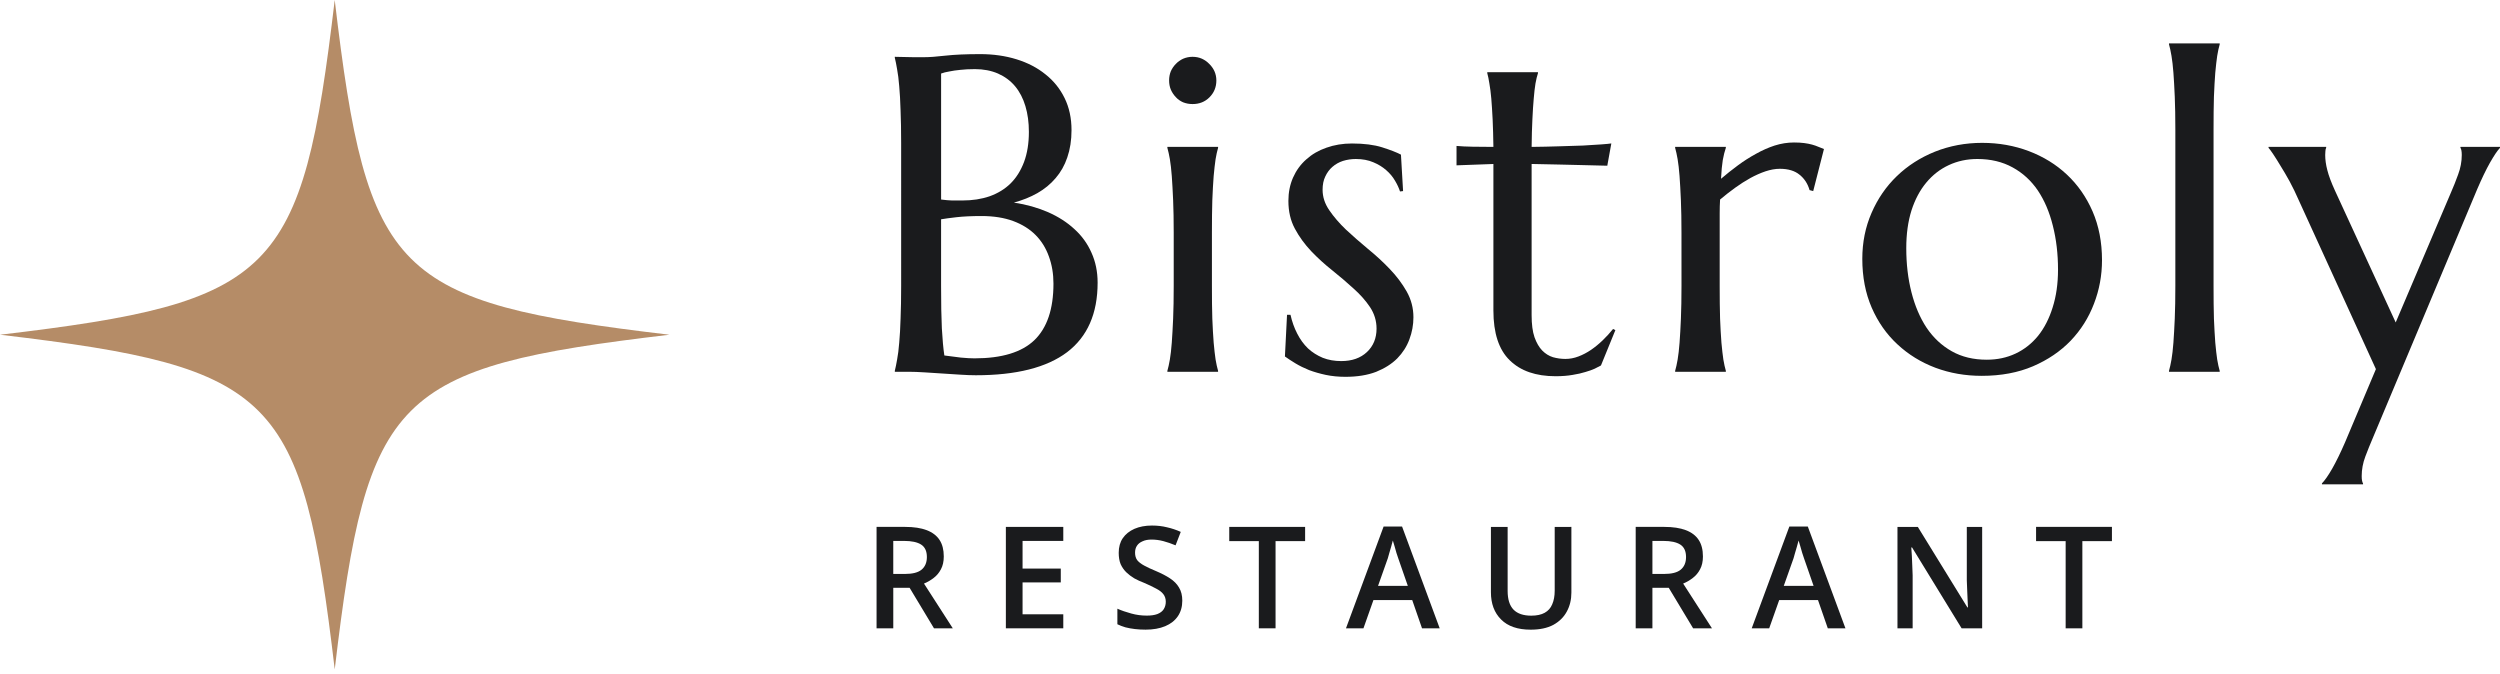
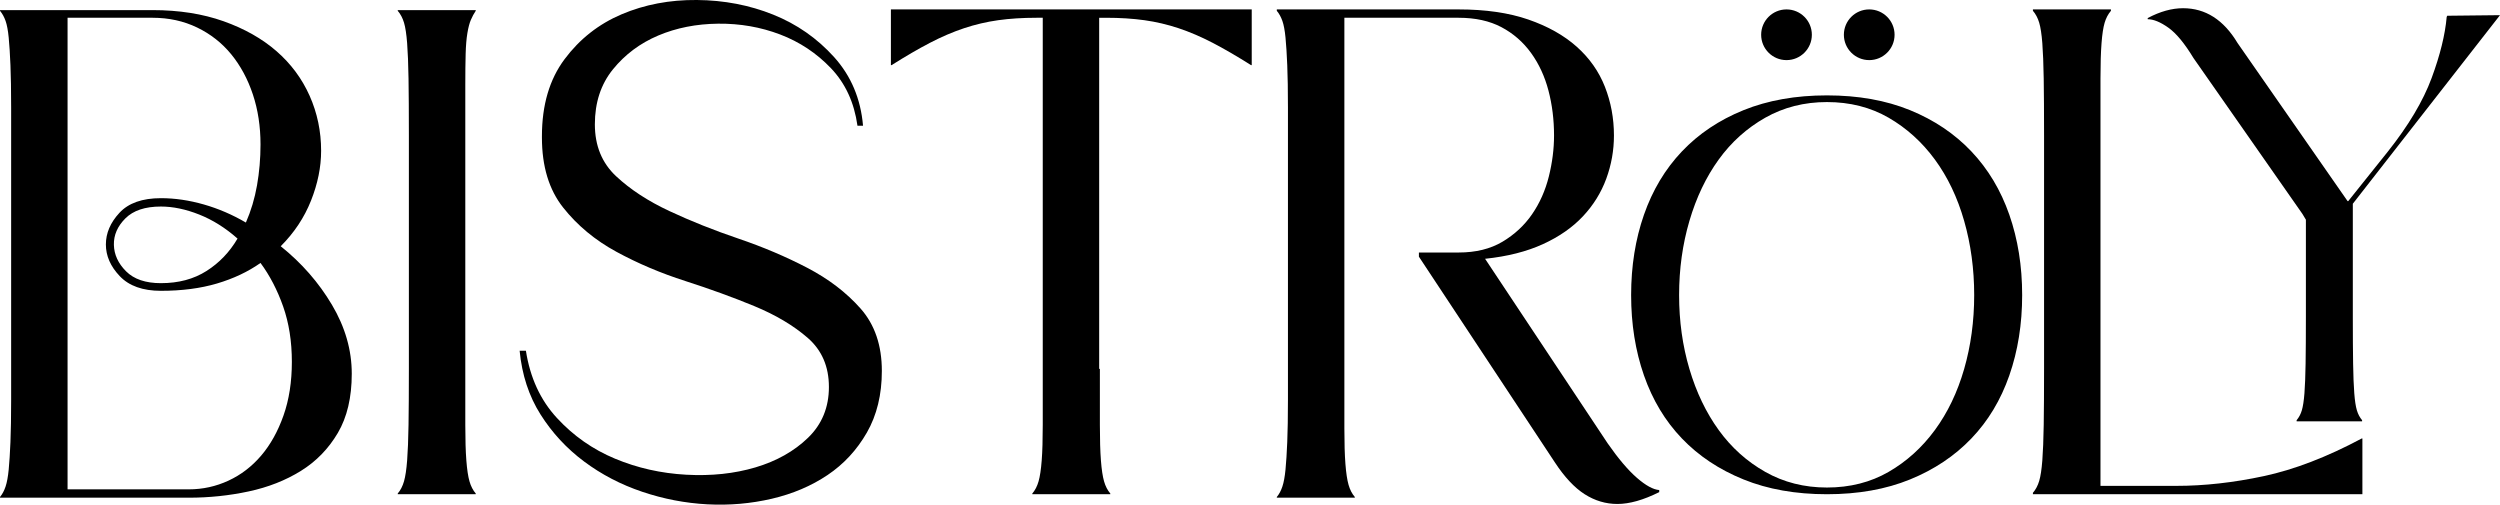
- <svg xmlns="http://www.w3.org/2000/svg" xmlns:xlink="http://www.w3.org/1999/xlink" version="1.1" id="Layer_1" x="0px" y="0px" width="271.173px" height="73px" viewBox="81.969 214.126 271.173 73" enable-background="new 81.969 214.126 271.173 73" xml:space="preserve">
+ <svg xmlns="http://www.w3.org/2000/svg" version="1.1" id="Layer_1" x="0px" y="0px" width="531.177px" height="107.224px" viewBox="0 0 531.177 107.224" enable-background="new 0 0 531.177 107.224" xml:space="preserve">
+   <path d="M59.644,52.319c4.44,3.552,8.066,7.696,10.878,12.432c2.812,4.736,4.218,9.62,4.218,14.652s-0.987,9.227-2.96,12.58  c-1.975,3.355-4.588,6.045-7.844,8.066c-3.256,2.023-6.956,3.477-11.1,4.365c-4.144,0.889-8.387,1.332-12.728,1.332H0v-0.148  c0.493-0.592,0.888-1.332,1.184-2.219c0.296-0.889,0.518-2.096,0.666-3.627c0.148-1.528,0.271-3.478,0.37-5.846  c0.097-2.367,0.148-5.377,0.148-9.027V22.867c0-3.649-0.051-6.66-0.148-9.028c-0.1-2.368-0.222-4.315-0.37-5.846  C1.702,6.465,1.48,5.281,1.184,4.441C0.888,3.604,0.493,2.887,0,2.295V2.147h32.412c5.624,0,10.656,0.791,15.096,2.368  c4.44,1.58,8.188,3.7,11.248,6.364c3.057,2.664,5.402,5.823,7.03,9.472c1.628,3.651,2.442,7.548,2.442,11.692  c0,3.455-0.717,6.981-2.146,10.582C64.651,46.228,62.505,49.459,59.644,52.319z M40.108,103.972c2.96,0,5.772-0.615,8.436-1.851  c2.664-1.232,4.981-3.009,6.956-5.327c1.973-2.318,3.552-5.155,4.736-8.511c1.184-3.353,1.776-7.152,1.776-11.396  c0-4.341-0.618-8.263-1.85-11.767c-1.235-3.501-2.837-6.586-4.81-9.25c-2.664,1.875-5.749,3.33-9.25,4.366  c-3.503,1.036-7.474,1.554-11.914,1.554c-3.848,0-6.759-1.036-8.732-3.108c-1.975-2.072-2.96-4.315-2.96-6.734  c0-2.417,0.962-4.662,2.886-6.734c1.924-2.072,4.858-3.108,8.806-3.108c2.96,0,5.994,0.444,9.102,1.332  c3.108,0.888,6.091,2.171,8.954,3.848c1.084-2.465,1.873-5.106,2.368-7.918c0.492-2.812,0.74-5.698,0.74-8.658  c0-3.848-0.543-7.4-1.628-10.656c-1.087-3.256-2.615-6.091-4.588-8.51c-1.975-2.417-4.392-4.315-7.252-5.698  c-2.863-1.38-6.02-2.072-9.472-2.072H14.356v100.196H40.108z M50.468,50.691c-2.567-2.269-5.28-3.971-8.14-5.106  c-2.863-1.133-5.575-1.702-8.14-1.702c-3.355,0-5.871,0.839-7.548,2.516c-1.679,1.679-2.493,3.552-2.442,5.624  c0.048,2.072,0.911,3.947,2.59,5.624c1.677,1.679,4.144,2.516,7.4,2.516c3.749,0,6.979-0.862,9.694-2.59  C46.595,55.848,48.789,53.554,50.468,50.691z" />
+   <path d="M98.863,78.367c0,4.835,0,8.806,0,11.914s0.074,5.624,0.222,7.548s0.37,3.404,0.666,4.44s0.74,1.901,1.332,2.589v0.148  H84.507v-0.148c0.592-0.688,1.036-1.553,1.332-2.589c0.296-1.036,0.518-2.517,0.666-4.44s0.245-4.439,0.296-7.548  c0.048-3.108,0.074-7.079,0.074-11.914v-49.58c0-4.932-0.025-8.954-0.074-12.062c-0.051-3.108-0.148-5.624-0.296-7.548  c-0.148-1.924-0.37-3.378-0.666-4.366c-0.296-0.985-0.74-1.825-1.332-2.516V2.147h16.576v0.148c-0.396,0.592-0.74,1.235-1.036,1.924  c-0.296,0.691-0.543,1.628-0.74,2.812c-0.199,1.184-0.321,2.664-0.37,4.44c-0.051,1.776-0.074,3.996-0.074,6.66V78.367z" />
+   <path d="M126.391,26.419c0,4.54,1.503,8.214,4.514,11.026c3.009,2.812,6.783,5.279,11.322,7.4c4.538,2.123,9.421,4.07,14.652,5.846  c5.229,1.776,10.112,3.848,14.652,6.216c4.537,2.368,8.311,5.254,11.322,8.658c3.008,3.404,4.514,7.82,4.514,13.246  c0,5.031-1.062,9.398-3.182,13.098c-2.123,3.7-4.909,6.711-8.362,9.028c-3.455,2.319-7.4,3.995-11.84,5.032  c-4.44,1.035-9.005,1.43-13.69,1.184c-4.688-0.248-9.301-1.135-13.838-2.664c-4.539-1.529-8.658-3.674-12.358-6.438  c-3.7-2.762-6.785-6.092-9.25-9.99c-2.467-3.896-3.947-8.41-4.44-13.542h1.332c0.888,5.724,3.083,10.485,6.586,14.282  c3.501,3.799,7.622,6.686,12.358,8.658c4.736,1.975,9.768,3.107,15.096,3.403s10.235-0.222,14.726-1.554  c4.488-1.332,8.214-3.428,11.174-6.29c2.96-2.86,4.44-6.462,4.44-10.804c0-4.341-1.505-7.818-4.514-10.435  c-3.011-2.613-6.785-4.858-11.322-6.734c-4.54-1.873-9.423-3.649-14.652-5.328c-5.231-1.676-10.115-3.749-14.652-6.216  c-4.54-2.465-8.313-5.599-11.322-9.398c-3.011-3.797-4.514-8.755-4.514-14.874v-0.296c0-6.609,1.603-12.062,4.81-16.354  c3.205-4.292,7.252-7.474,12.136-9.546c4.884-2.072,10.212-3.083,15.984-3.034c5.772,0.051,11.174,1.087,16.206,3.108  c5.032,2.023,9.347,5.032,12.95,9.028c3.601,3.996,5.647,8.857,6.142,14.578h-1.184c-0.692-4.933-2.567-9.002-5.624-12.21  c-3.06-3.205-6.66-5.599-10.804-7.178c-4.144-1.577-8.536-2.342-13.172-2.294c-4.639,0.051-8.88,0.888-12.728,2.516  s-7.056,4.021-9.62,7.178C127.672,17.886,126.391,21.783,126.391,26.419z" />
+   <path d="M265.955,2v11.84h-0.148c-2.96-1.873-5.675-3.453-8.14-4.736c-2.468-1.281-4.884-2.317-7.252-3.108  c-2.368-0.789-4.787-1.355-7.252-1.702c-2.467-0.345-5.18-0.518-8.14-0.518h-1.48v74.592h0.148c0,4.835,0,8.806,0,11.914  s0.074,5.624,0.222,7.548s0.37,3.404,0.666,4.44c0.296,1.036,0.74,1.901,1.332,2.589v0.148h-16.576v-0.148  c0.592-0.688,1.036-1.553,1.332-2.589c0.296-1.036,0.518-2.517,0.666-4.44c0.148-1.924,0.222-4.439,0.222-7.548s0-7.079,0-11.914  V3.775h-1.332c-2.96,0-5.675,0.173-8.14,0.518c-2.468,0.347-4.884,0.913-7.252,1.702c-2.368,0.791-4.787,1.827-7.252,3.108  c-2.467,1.283-5.18,2.863-8.14,4.736h-0.148V2H265.955z" />
+   <path d="M352.535,104.563c-3.355,1.676-6.315,2.516-8.88,2.516c-2.468,0-4.787-0.691-6.956-2.072  c-2.171-1.381-4.292-3.648-6.364-6.808l-28.859-43.66v-0.888h8.436c3.649,0,6.758-0.763,9.324-2.294  c2.564-1.529,4.662-3.478,6.29-5.846c1.628-2.368,2.812-5.032,3.552-7.992c0.74-2.96,1.11-5.869,1.11-8.732  c0-3.353-0.396-6.535-1.185-9.546c-0.79-3.008-2.023-5.672-3.699-7.992c-1.68-2.317-3.774-4.144-6.29-5.476  c-2.517-1.332-5.551-1.998-9.103-1.998H285.64v75.332c0,4.835,0,8.806,0,11.914s0.073,5.624,0.222,7.548s0.37,3.404,0.666,4.439  c0.296,1.037,0.74,1.902,1.332,2.59v0.148h-16.576v-0.148c0.493-0.592,0.888-1.332,1.184-2.219c0.296-0.889,0.518-2.096,0.666-3.627  c0.148-1.528,0.271-3.478,0.37-5.846c0.097-2.367,0.148-5.377,0.148-9.027V22.867c0-3.649-0.051-6.66-0.148-9.028  c-0.1-2.368-0.222-4.315-0.37-5.846c-0.148-1.528-0.37-2.712-0.666-3.552c-0.296-0.837-0.691-1.554-1.184-2.146V2h38.628  c5.722,0,10.656,0.717,14.8,2.146c4.145,1.431,7.571,3.355,10.286,5.772c2.713,2.419,4.711,5.254,5.994,8.51  c1.281,3.256,1.924,6.711,1.924,10.36c0,3.159-0.543,6.216-1.628,9.176c-1.087,2.96-2.737,5.624-4.958,7.992  c-2.22,2.368-5.058,4.343-8.51,5.92c-3.455,1.579-7.548,2.615-12.284,3.108l26.048,39.22c2.269,3.257,4.341,5.698,6.217,7.326  c1.873,1.628,3.452,2.493,4.735,2.591V104.563z" />
+   <path d="M501.94,93.167v11.84h-70.004v-0.295c0.592-0.689,1.036-1.529,1.332-2.517c0.296-0.985,0.518-2.442,0.666-4.366  c0.147-1.924,0.245-4.439,0.296-7.548c0.048-3.108,0.074-7.127,0.074-12.062V28.787c0-4.932-0.026-8.954-0.074-12.062  c-0.051-3.108-0.148-5.624-0.296-7.548c-0.148-1.924-0.37-3.378-0.666-4.366c-0.296-0.985-0.74-1.825-1.332-2.516V2h16.576v0.296  c-0.593,0.691-1.036,1.531-1.332,2.516c-0.297,0.987-0.519,2.442-0.666,4.366c-0.148,1.924-0.223,4.44-0.223,7.548  c0,3.108,0,7.13,0,12.062v74.444h16.132c5.92,0,12.111-0.689,18.574-2.072c6.461-1.381,13.395-4.045,20.794-7.992H501.94z" />
+   <path d="M388.169,20.266c6.637,0,12.521,1.048,17.659,3.141c5.135,2.095,9.481,5.019,13.037,8.771  c3.556,3.754,6.241,8.237,8.059,13.452c1.817,5.215,2.727,10.904,2.727,17.067s-0.909,11.853-2.727,17.067  c-1.817,5.215-4.503,9.68-8.059,13.393c-3.556,3.715-7.902,6.619-13.037,8.711c-5.138,2.095-11.022,3.141-17.659,3.141  c-6.638,0-12.545-1.046-17.719-3.141c-5.177-2.092-9.541-4.996-13.097-8.711c-3.556-3.713-6.242-8.178-8.059-13.393  c-1.819-5.214-2.727-10.904-2.727-17.067s0.907-11.852,2.727-17.067c1.816-5.214,4.503-9.698,8.059-13.452  c3.556-3.752,7.92-6.676,13.097-8.771C375.624,21.314,381.531,20.266,388.169,20.266z M388.169,103.585  c4.897,0,9.263-1.106,13.096-3.319c3.832-2.211,7.111-5.174,9.838-8.889c2.726-3.713,4.8-8.04,6.222-12.978  c1.422-4.938,2.133-10.172,2.133-15.704c0-5.529-0.711-10.785-2.133-15.763c-1.422-4.978-3.496-9.322-6.222-13.038  c-2.727-3.713-6.006-6.676-9.838-8.889c-3.833-2.211-8.198-3.319-13.096-3.319c-4.82,0-9.186,1.108-13.097,3.319  c-3.911,2.213-7.211,5.176-9.896,8.889c-2.687,3.715-4.762,8.06-6.223,13.038c-1.463,4.978-2.192,10.233-2.192,15.763  c0,5.532,0.729,10.767,2.192,15.704c1.461,4.938,3.536,9.265,6.223,12.978c2.686,3.714,5.985,6.678,9.896,8.889  C378.983,102.479,383.349,103.585,388.169,103.585z" />
+   <path d="M499.905,67.207c0,4.11,0.021,7.459,0.063,10.048c0.04,2.59,0.123,4.687,0.246,6.289c0.123,1.602,0.308,2.813,0.554,3.634  c0.246,0.824,0.616,1.522,1.108,2.097v0.247h-13.911v-0.247c0.492-0.573,0.861-1.272,1.108-2.092c0.245-0.82,0.43-2.032,0.554-3.632  c0.122-1.601,0.203-3.694,0.245-6.278c0.042-2.586,0.063-5.929,0.063-10.034v0.124V46.68l-0.739-1.231l-23.144-33.116  c-1.89-3.119-3.674-5.273-5.355-6.464c-1.684-1.188-3.14-1.785-4.371-1.785V3.838c2.626-1.395,5.129-2.093,7.51-2.093  c4.76,0,8.618,2.462,11.572,7.387l23.391,33.609h0.124l8.37-10.464c4.433-5.581,7.551-10.813,9.357-15.697  c1.805-4.882,2.872-9.212,3.201-12.988l0.122-0.246l11.204-0.124l-31.271,40.068V67.207z" />
  <g>
-     <g>
-       <defs>
-         <rect id="SVGID_1_" x="81.969" y="214.126" width="72.698" height="73" />
-       </defs>
-       <clipPath id="SVGID_2_">
-         <use xlink:href="#SVGID_1_" overflow="visible" />
-       </clipPath>
-       <g clip-path="url(#SVGID_2_)">
-         <path fill="#B58C67" d="M118.276,214.126c-3.542,29.901-6.411,32.767-36.307,36.308c0.063,0.004,0.125,0.016,0.188,0.021     c29.724,3.532,32.588,6.448,36.12,36.282c3.537-29.896,6.406-32.766,36.302-36.303     C124.682,246.893,121.813,244.027,118.276,214.126z" />
-       </g>
-     </g>
-   </g>
-   <g>
-     <g>
-       <g transform="translate(131.7089, 192.397)">
-         <g>
-           <path fill="#1A1B1D" d="M48.007,37.225c0-1.345-0.021-2.521-0.063-3.521c-0.03-1.012-0.078-1.887-0.146-2.625      c-0.058-0.734-0.135-1.345-0.229-1.834c-0.082-0.5-0.166-0.916-0.25-1.25v-0.104c0.303,0.016,0.636,0.021,1,0.021      c0.293,0.016,0.625,0.021,1,0.021s0.761,0,1.168,0c0.567,0,1.338-0.052,2.313-0.167c0.969-0.109,2.229-0.167,3.771-0.167      c1.427,0,2.75,0.188,3.957,0.563c1.209,0.375,2.25,0.916,3.125,1.625c0.887,0.697,1.584,1.558,2.084,2.582      c0.5,1.017,0.75,2.178,0.75,3.479c0,1.099-0.156,2.083-0.459,2.958c-0.291,0.865-0.719,1.615-1.271,2.25      c-0.542,0.641-1.203,1.182-1.979,1.625c-0.766,0.432-1.613,0.771-2.541,1.021c1.358,0.207,2.594,0.557,3.707,1.041      c1.109,0.49,2.063,1.1,2.854,1.834c0.802,0.724,1.422,1.578,1.854,2.563c0.442,0.975,0.666,2.057,0.666,3.25      c0,3.35-1.104,5.863-3.313,7.542c-2.208,1.666-5.511,2.5-9.896,2.5c-0.489,0-1.051-0.021-1.688-0.063      c-0.625-0.031-1.271-0.072-1.938-0.125c-0.656-0.041-1.303-0.084-1.938-0.125c-0.642-0.041-1.198-0.063-1.667-0.063H47.32      v-0.104c0.082-0.334,0.166-0.74,0.25-1.23c0.094-0.484,0.172-1.094,0.229-1.832c0.068-0.734,0.115-1.605,0.146-2.605      c0.041-1.01,0.063-2.191,0.063-3.541L48.007,37.225L48.007,37.225z M56.736,45.162c-1.073,0-1.975,0.043-2.709,0.125      c-0.738,0.084-1.301,0.162-1.688,0.229v7.229c0,1.864,0.025,3.396,0.083,4.604c0.067,1.199,0.156,2.178,0.271,2.938      c0.595,0.084,1.192,0.162,1.793,0.23c0.608,0.057,1.104,0.082,1.479,0.082c2.958,0,5.125-0.656,6.5-1.979      c1.375-1.334,2.063-3.375,2.063-6.125c0-1.068-0.166-2.053-0.5-2.959c-0.322-0.9-0.801-1.672-1.438-2.313      c-0.641-0.65-1.453-1.156-2.438-1.521C59.179,45.345,58.039,45.162,56.736,45.162z M52.34,43.371      c0.443,0.058,0.839,0.094,1.188,0.104c0.345,0,0.72,0,1.125,0c1.084,0,2.068-0.151,2.959-0.458      c0.885-0.318,1.646-0.781,2.271-1.396c0.625-0.625,1.108-1.4,1.458-2.332c0.344-0.928,0.521-2.011,0.521-3.25      c0-1.026-0.125-1.959-0.375-2.793c-0.25-0.844-0.625-1.567-1.125-2.166c-0.5-0.595-1.121-1.053-1.854-1.375      c-0.739-0.318-1.573-0.479-2.5-0.479c-0.614,0-1.146,0.03-1.604,0.083c-0.447,0.042-0.827,0.1-1.146,0.167      c-0.364,0.058-0.667,0.136-0.917,0.229V43.371z" />
-         </g>
-       </g>
-     </g>
-     <g>
-       <g transform="translate(154.1011, 192.397)">
-         <g>
-           <path fill="#1A1B1D" d="M55.18,46.975c0-1.345-0.021-2.521-0.063-3.521c-0.043-1.012-0.095-1.887-0.146-2.625      c-0.057-0.734-0.125-1.345-0.208-1.834c-0.083-0.483-0.177-0.896-0.271-1.229v-0.104h5.5v0.104      c-0.1,0.333-0.188,0.745-0.271,1.229c-0.073,0.49-0.141,1.1-0.208,1.834c-0.058,0.738-0.104,1.613-0.146,2.625      c-0.031,1-0.043,2.176-0.043,3.521v5.771c0,1.35,0.01,2.531,0.043,3.541c0.041,1,0.088,1.871,0.146,2.605      c0.067,0.738,0.135,1.348,0.208,1.832c0.083,0.49,0.172,0.896,0.271,1.23v0.104h-5.5v-0.104c0.094-0.334,0.188-0.74,0.271-1.23      c0.083-0.484,0.151-1.094,0.208-1.832c0.052-0.734,0.104-1.605,0.146-2.605c0.041-1.01,0.063-2.191,0.063-3.541V46.975z       M54.68,30.455c0-0.359,0.063-0.693,0.188-1c0.135-0.303,0.318-0.568,0.543-0.793c0.219-0.233,0.483-0.422,0.791-0.563      c0.317-0.135,0.656-0.208,1.021-0.208c0.375,0,0.714,0.073,1.021,0.208c0.301,0.141,0.567,0.328,0.791,0.563      c0.234,0.225,0.422,0.49,0.563,0.793c0.136,0.307,0.208,0.641,0.208,1c0,0.724-0.25,1.332-0.75,1.832      c-0.49,0.49-1.1,0.729-1.833,0.729c-0.364,0-0.703-0.063-1.021-0.188c-0.309-0.136-0.574-0.322-0.793-0.563      c-0.224-0.234-0.406-0.505-0.541-0.813C54.743,31.152,54.68,30.818,54.68,30.455z" />
-         </g>
-       </g>
-     </g>
-     <g>
-       <g transform="translate(164.7923, 192.397)">
-         <g>
-           <path fill="#1A1B1D" d="M69.368,42.455l-0.333,0.041c-0.114-0.358-0.292-0.75-0.542-1.166c-0.24-0.418-0.557-0.797-0.958-1.146      c-0.391-0.344-0.854-0.63-1.396-0.854c-0.543-0.234-1.178-0.354-1.896-0.354c-0.49,0-0.953,0.073-1.396,0.208      c-0.432,0.141-0.813,0.354-1.146,0.646c-0.323,0.28-0.578,0.625-0.771,1.041c-0.198,0.406-0.293,0.885-0.293,1.438      c0,0.78,0.24,1.521,0.729,2.229c0.483,0.707,1.088,1.412,1.813,2.104c0.733,0.682,1.525,1.375,2.375,2.083      c0.858,0.698,1.65,1.427,2.375,2.188c0.733,0.766,1.344,1.578,1.832,2.438c0.484,0.865,0.729,1.792,0.729,2.792      c0,0.821-0.146,1.619-0.438,2.396c-0.28,0.766-0.719,1.453-1.313,2.063c-0.6,0.6-1.365,1.084-2.292,1.459      c-0.933,0.359-2.042,0.541-3.333,0.541c-0.766,0-1.475-0.072-2.125-0.207c-0.656-0.141-1.26-0.313-1.813-0.521      c-0.543-0.219-1.037-0.463-1.479-0.729c-0.433-0.262-0.813-0.512-1.146-0.75l0.229-4.521h0.375      c0.167,0.74,0.406,1.416,0.729,2.041c0.317,0.625,0.709,1.162,1.168,1.605c0.469,0.432,1.004,0.77,1.604,1.02      c0.609,0.24,1.275,0.355,2,0.355c1.167,0,2.094-0.324,2.792-0.98c0.692-0.649,1.042-1.5,1.042-2.541      c0-0.844-0.24-1.625-0.708-2.332c-0.474-0.709-1.073-1.381-1.792-2.021c-0.708-0.65-1.475-1.302-2.292-1.958      c-0.823-0.651-1.583-1.344-2.292-2.083c-0.708-0.75-1.302-1.563-1.771-2.438c-0.474-0.875-0.707-1.881-0.707-3.021      c0-0.917,0.166-1.755,0.5-2.521c0.344-0.775,0.822-1.438,1.438-1.979c0.609-0.552,1.338-0.979,2.188-1.271      c0.845-0.302,1.771-0.457,2.771-0.457c1.303,0,2.396,0.141,3.271,0.416c0.886,0.281,1.567,0.543,2.041,0.793L69.368,42.455z" />
-         </g>
-       </g>
-     </g>
-     <g>
-       <g transform="translate(179.6101, 192.397)">
-         <g>
-           <path fill="#1A1B1D" d="M72.161,60.662c0.469,0,0.942-0.088,1.416-0.27c0.47-0.178,0.923-0.418,1.354-0.709      c0.442-0.303,0.864-0.65,1.271-1.041c0.401-0.387,0.776-0.797,1.125-1.23l0.25,0.125l-1.563,3.834      c-0.184,0.101-0.411,0.219-0.688,0.354c-0.281,0.125-0.614,0.246-1,0.354c-0.392,0.125-0.85,0.229-1.375,0.313      c-0.531,0.094-1.146,0.146-1.854,0.146c-2.14,0-3.802-0.572-4.979-1.729c-1.182-1.149-1.771-2.947-1.771-5.396V39.517l-4,0.146      v-2.104c0.483,0.042,1.067,0.073,1.75,0.083c0.692,0.016,1.442,0.021,2.25,0.021c-0.017-1.125-0.042-2.115-0.083-2.979      c-0.042-0.875-0.094-1.63-0.146-2.271c-0.057-0.636-0.125-1.178-0.207-1.625c-0.073-0.459-0.146-0.834-0.229-1.125v-0.104h5.5      v0.104c-0.099,0.291-0.188,0.666-0.271,1.125c-0.073,0.447-0.137,0.989-0.188,1.625c-0.058,0.625-0.104,1.375-0.146,2.25      c-0.043,0.864-0.073,1.864-0.084,3c1-0.011,1.979-0.031,2.938-0.063c0.958-0.026,1.833-0.052,2.625-0.083      c0.791-0.042,1.458-0.083,2-0.125c0.541-0.042,0.899-0.073,1.083-0.104l-0.438,2.416c-0.809-0.011-1.656-0.031-2.543-0.063      c-0.766-0.025-1.641-0.047-2.625-0.063c-0.988-0.026-2-0.047-3.041-0.063v16.396c0,0.99,0.104,1.787,0.313,2.396      c0.219,0.615,0.5,1.094,0.833,1.438c0.345,0.351,0.733,0.594,1.167,0.729C71.249,60.599,71.702,60.662,72.161,60.662z" />
-         </g>
-       </g>
-     </g>
-     <g>
-       <g transform="translate(195.5176, 192.397)">
-         <g>
-           <path fill="#1A1B1D" d="M68.84,46.975c0-1.345-0.021-2.521-0.063-3.521c-0.043-1.012-0.094-1.887-0.146-2.625      c-0.057-0.734-0.125-1.345-0.209-1.834c-0.082-0.483-0.176-0.896-0.27-1.229v-0.104h5.5v0.104      c-0.125,0.363-0.24,0.807-0.334,1.333c-0.084,0.517-0.146,1.188-0.188,2.021c0.584-0.5,1.193-0.983,1.834-1.457      c0.636-0.47,1.291-0.886,1.957-1.25c0.668-0.375,1.34-0.672,2.021-0.896c0.693-0.219,1.396-0.333,2.104-0.333      c0.418,0,0.781,0.021,1.104,0.063c0.316,0.041,0.604,0.099,0.854,0.166c0.261,0.073,0.5,0.156,0.709,0.25      c0.207,0.084,0.4,0.162,0.582,0.229l-1.166,4.563l-0.396-0.104c-0.197-0.692-0.558-1.25-1.082-1.667      c-0.517-0.428-1.23-0.646-2.146-0.646c-0.49,0-1,0.094-1.541,0.271c-0.543,0.182-1.094,0.427-1.646,0.729      c-0.557,0.309-1.114,0.662-1.666,1.063c-0.559,0.405-1.1,0.828-1.625,1.271c-0.03,0.475-0.043,0.979-0.043,1.521      c0,0.531,0,1.1,0,1.708v6.146c0,1.35,0.013,2.531,0.043,3.541c0.041,1,0.089,1.871,0.146,2.605      c0.068,0.738,0.138,1.348,0.209,1.832c0.084,0.49,0.173,0.896,0.271,1.23v0.104h-5.5v-0.104c0.095-0.334,0.188-0.74,0.271-1.23      c0.084-0.484,0.152-1.094,0.209-1.832c0.054-0.734,0.104-1.605,0.146-2.605c0.041-1.01,0.063-2.191,0.063-3.541L68.84,46.975      L68.84,46.975z" />
-         </g>
-       </g>
-     </g>
-     <g>
-       <g transform="translate(211.7288, 192.397)">
-         <g>
-           <path fill="#1A1B1D" d="M72.243,49.808c0-1.792,0.333-3.448,1-4.979c0.667-1.543,1.583-2.875,2.75-4s2.542-2.006,4.125-2.646      c1.595-0.635,3.302-0.958,5.125-0.958c1.802,0,3.489,0.302,5.063,0.896c1.582,0.6,2.957,1.448,4.125,2.543      c1.177,1.099,2.108,2.433,2.791,4c0.678,1.572,1.021,3.332,1.021,5.291c0,1.642-0.292,3.219-0.875,4.729      c-0.572,1.5-1.41,2.834-2.521,4c-1.114,1.155-2.475,2.078-4.084,2.771c-1.613,0.691-3.469,1.041-5.563,1.041      c-1.781,0-3.453-0.291-5.021-0.875c-1.572-0.594-2.947-1.442-4.125-2.541c-1.183-1.094-2.113-2.422-2.791-3.979      C72.582,53.533,72.243,51.767,72.243,49.808z M85.743,60.746c1.136,0,2.177-0.219,3.125-0.666      c0.942-0.442,1.755-1.084,2.438-1.918c0.677-0.844,1.207-1.875,1.582-3.082c0.387-1.209,0.584-2.574,0.584-4.104      c0-1.708-0.188-3.297-0.563-4.771c-0.365-1.47-0.906-2.74-1.625-3.813c-0.725-1.067-1.636-1.901-2.729-2.5      c-1.1-0.608-2.375-0.917-3.834-0.917c-1.125,0-2.161,0.225-3.104,0.667c-0.933,0.433-1.745,1.063-2.438,1.896      c-0.684,0.823-1.219,1.828-1.604,3.021c-0.375,1.197-0.563,2.557-0.563,4.083c0,1.724,0.188,3.323,0.563,4.792      c0.375,1.475,0.922,2.76,1.646,3.854c0.734,1.084,1.646,1.935,2.729,2.543C83.035,60.443,84.295,60.746,85.743,60.746z" />
-         </g>
-       </g>
-     </g>
-     <g>
-       <g transform="translate(235.5859, 192.397)">
-         <g>
-           <path fill="#1A1B1D" d="M82.341,35.767c0-1.359-0.021-2.542-0.063-3.542c-0.041-1.011-0.094-1.88-0.146-2.604      c-0.058-0.733-0.125-1.344-0.209-1.832c-0.083-0.5-0.177-0.918-0.271-1.25v-0.104h5.5v0.104c-0.1,0.332-0.188,0.75-0.271,1.25      c-0.072,0.489-0.141,1.099-0.209,1.832c-0.057,0.725-0.104,1.594-0.146,2.604c-0.03,1-0.041,2.183-0.041,3.542v16.979      c0,1.35,0.011,2.531,0.041,3.541c0.043,1,0.09,1.871,0.146,2.605c0.068,0.738,0.137,1.348,0.209,1.832      c0.083,0.49,0.172,0.896,0.271,1.23v0.104h-5.5v-0.104c0.094-0.334,0.188-0.74,0.271-1.23c0.084-0.484,0.151-1.094,0.209-1.832      c0.052-0.734,0.104-1.605,0.146-2.605c0.043-1.01,0.063-2.191,0.063-3.541V35.767z" />
-         </g>
-       </g>
-     </g>
-     <g>
-       <g transform="translate(246.277, 192.397)">
-         <g>
-           <path fill="#1A1B1D" d="M93.405,61.767L85.03,43.433c-0.307-0.708-0.635-1.38-0.979-2.021c-0.35-0.635-0.684-1.207-1-1.707      c-0.309-0.512-0.578-0.943-0.813-1.293c-0.234-0.344-0.396-0.563-0.479-0.646v-0.104h6.25v0.104      c-0.042,0.073-0.073,0.188-0.083,0.354c-0.016,0.155-0.021,0.291-0.021,0.416c0,0.5,0.073,1.053,0.229,1.646      c0.151,0.6,0.427,1.344,0.833,2.229l6.584,14.293l6-14.105c0.26-0.594,0.521-1.239,0.771-1.938      c0.26-0.692,0.396-1.401,0.396-2.125c0-0.209-0.017-0.375-0.041-0.5c-0.031-0.136-0.063-0.229-0.104-0.271v-0.104h4.293v0.104      c-0.281,0.292-0.642,0.828-1.084,1.604c-0.433,0.767-0.896,1.729-1.396,2.896L93.03,69.33c-0.25,0.582-0.51,1.219-0.771,1.916      c-0.267,0.709-0.396,1.416-0.396,2.125c0,0.209,0.01,0.375,0.041,0.5c0.025,0.135,0.063,0.234,0.104,0.291v0.105H87.55v-0.105      c0.302-0.307,0.672-0.832,1.104-1.582c0.428-0.75,0.896-1.703,1.396-2.854L93.405,61.767z" />
-         </g>
-       </g>
-     </g>
-     <g>
-       <g transform="translate(131.7089, 213.2644)">
-         <g>
-           <path fill="#1A1B1D" d="M48.445,58.014c0.941,0,1.719,0.12,2.332,0.354c0.625,0.238,1.09,0.594,1.396,1.063      c0.303,0.458,0.458,1.057,0.458,1.791c0,0.542-0.104,1.012-0.313,1.396c-0.197,0.375-0.457,0.688-0.791,0.938      c-0.323,0.25-0.668,0.453-1.043,0.604l3.125,4.854H51.57l-2.646-4.396h-1.771v4.396H45.34v-11H48.445L48.445,58.014z       M48.32,59.534h-1.168v3.584h1.25c0.834,0,1.438-0.151,1.813-0.459c0.386-0.317,0.583-0.775,0.583-1.375      c0-0.635-0.208-1.088-0.625-1.354C49.768,59.67,49.152,59.534,48.32,59.534z" />
-         </g>
-       </g>
-     </g>
-     <g>
-       <g transform="translate(142.2261, 213.2644)">
-         <g>
-           <path fill="#1A1B1D" d="M55.077,69.014h-6.229v-11h6.229v1.521h-4.418v3h4.146v1.5h-4.146v3.459h4.418V69.014z" />
-         </g>
-       </g>
-     </g>
-     <g>
-       <g transform="translate(151.8143, 213.2644)">
-         <g>
-           <path fill="#1A1B1D" d="M58.397,66.014c0,0.656-0.162,1.22-0.479,1.688c-0.323,0.474-0.781,0.832-1.375,1.082      c-0.6,0.25-1.307,0.375-2.125,0.375c-0.406,0-0.786-0.021-1.146-0.063c-0.365-0.041-0.707-0.104-1.041-0.188      c-0.324-0.094-0.615-0.209-0.875-0.334v-1.688c0.442,0.198,0.942,0.37,1.5,0.521c0.551,0.156,1.114,0.229,1.688,0.229      c0.458,0,0.839-0.052,1.146-0.167c0.317-0.125,0.547-0.297,0.688-0.521c0.15-0.234,0.229-0.506,0.229-0.813      c0-0.333-0.094-0.608-0.271-0.833c-0.167-0.219-0.433-0.422-0.792-0.604c-0.35-0.192-0.786-0.401-1.313-0.625      c-0.365-0.137-0.709-0.297-1.043-0.479c-0.322-0.192-0.615-0.416-0.875-0.666c-0.25-0.25-0.453-0.542-0.604-0.875      c-0.141-0.344-0.208-0.756-0.208-1.229c0-0.625,0.146-1.15,0.438-1.582c0.301-0.443,0.729-0.781,1.271-1.021      c0.542-0.234,1.172-0.354,1.896-0.354c0.584,0,1.125,0.063,1.625,0.188c0.512,0.114,1.012,0.281,1.5,0.5l-0.563,1.458      c-0.458-0.192-0.906-0.344-1.333-0.458c-0.417-0.109-0.845-0.167-1.271-0.167c-0.392,0-0.72,0.063-0.979,0.188      c-0.267,0.113-0.47,0.271-0.604,0.479c-0.141,0.208-0.207,0.458-0.207,0.75c0,0.322,0.072,0.594,0.229,0.813      c0.167,0.209,0.417,0.406,0.75,0.584c0.333,0.183,0.76,0.386,1.292,0.604c0.594,0.25,1.104,0.516,1.521,0.791      c0.428,0.281,0.756,0.615,0.979,1C58.276,64.972,58.397,65.447,58.397,66.014z" />
-         </g>
-       </g>
-     </g>
-     <g>
-       <g transform="translate(161.3068, 213.2644)">
-         <g>
-           <path fill="#1A1B1D" d="M59.019,69.014h-1.813v-9.458h-3.208v-1.542h8.229v1.542h-3.207V69.014z" />
-         </g>
-       </g>
-     </g>
-     <g>
-       <g transform="translate(170.9738, 213.2644)">
-         <g>
-           <path fill="#1A1B1D" d="M65.241,69.014l-1.063-3.063H59.97l-1.082,3.063h-1.896l4.083-11.042h2l4.083,11.042H65.241z       M63.7,64.409l-1.042-3c-0.042-0.135-0.104-0.322-0.188-0.563c-0.072-0.233-0.141-0.479-0.207-0.729      c-0.074-0.25-0.136-0.459-0.188-0.625c-0.058,0.209-0.12,0.438-0.188,0.688c-0.072,0.25-0.141,0.489-0.207,0.708      c-0.074,0.225-0.121,0.396-0.146,0.521l-1.063,3H63.7z" />
-         </g>
-       </g>
-     </g>
-     <g>
-       <g transform="translate(181.75, 213.2644)">
-         <g>
-           <path fill="#1A1B1D" d="M70.666,58.014v7.125c0,0.767-0.166,1.453-0.5,2.063c-0.322,0.599-0.807,1.078-1.458,1.438      c-0.656,0.35-1.474,0.521-2.458,0.521c-1.406,0-2.475-0.364-3.208-1.104c-0.739-0.733-1.104-1.719-1.104-2.959v-7.083h1.813      v6.938c0,0.918,0.213,1.6,0.646,2.043c0.428,0.432,1.067,0.646,1.918,0.646c0.594,0,1.082-0.104,1.457-0.313      s0.646-0.51,0.813-0.916c0.177-0.4,0.271-0.896,0.271-1.479v-6.917L70.666,58.014L70.666,58.014z" />
-         </g>
-       </g>
-     </g>
-     <g>
-       <g transform="translate(193.4665, 213.2644)">
-         <g>
-           <path fill="#1A1B1D" d="M69.032,58.014c0.941,0,1.719,0.12,2.332,0.354c0.625,0.238,1.09,0.594,1.396,1.063      c0.302,0.458,0.458,1.057,0.458,1.791c0,0.542-0.104,1.012-0.313,1.396c-0.197,0.375-0.457,0.688-0.791,0.938      c-0.322,0.25-0.666,0.453-1.041,0.604l3.125,4.854h-2.043l-2.646-4.396h-1.771v4.396h-1.813v-11H69.032L69.032,58.014z       M68.907,59.534h-1.168v3.584h1.25c0.834,0,1.438-0.151,1.813-0.459c0.386-0.317,0.584-0.775,0.584-1.375      c0-0.635-0.209-1.088-0.625-1.354C70.354,59.67,69.739,59.534,68.907,59.534z" />
-         </g>
-       </g>
-     </g>
-     <g>
-       <g transform="translate(203.9837, 213.2644)">
-         <g>
-           <path fill="#1A1B1D" d="M76.245,69.014l-1.063-3.063h-4.209l-1.084,3.063h-1.896l4.083-11.042h2l4.083,11.042H76.245z       M74.703,64.409l-1.042-3c-0.041-0.135-0.104-0.322-0.188-0.563c-0.072-0.233-0.141-0.479-0.209-0.729      c-0.072-0.25-0.135-0.459-0.188-0.625c-0.058,0.209-0.119,0.438-0.188,0.688c-0.073,0.25-0.141,0.489-0.209,0.708      c-0.072,0.225-0.119,0.396-0.146,0.521l-1.063,3H74.703z" />
-         </g>
-       </g>
-     </g>
-     <g>
-       <g transform="translate(214.7599, 213.2644)">
-         <g>
-           <path fill="#1A1B1D" d="M82.212,69.014h-2.229l-5.375-8.771h-0.083c0.025,0.291,0.047,0.604,0.063,0.938      c0.012,0.333,0.026,0.678,0.043,1.021c0.01,0.349,0.024,0.703,0.041,1.063v5.75h-1.646v-11h2.208l5.375,8.729h0.063      c-0.017-0.26-0.031-0.553-0.041-0.875c-0.017-0.334-0.031-0.672-0.043-1.021c-0.016-0.358-0.031-0.708-0.041-1.041v-5.792h1.666      L82.212,69.014L82.212,69.014z" />
-         </g>
-       </g>
-     </g>
-     <g>
-       <g transform="translate(226.9438, 213.2644)">
-         <g>
-           <path fill="#1A1B1D" d="M80.898,69.014h-1.813v-9.458h-3.209v-1.542h8.229v1.542h-3.208L80.898,69.014L80.898,69.014z" />
-         </g>
-       </g>
-     </g>
+     <circle cx="379.58" cy="7.386" r="5.386" />
+     <circle cx="397.156" cy="7.386" r="5.386" />
  </g>
</svg>
